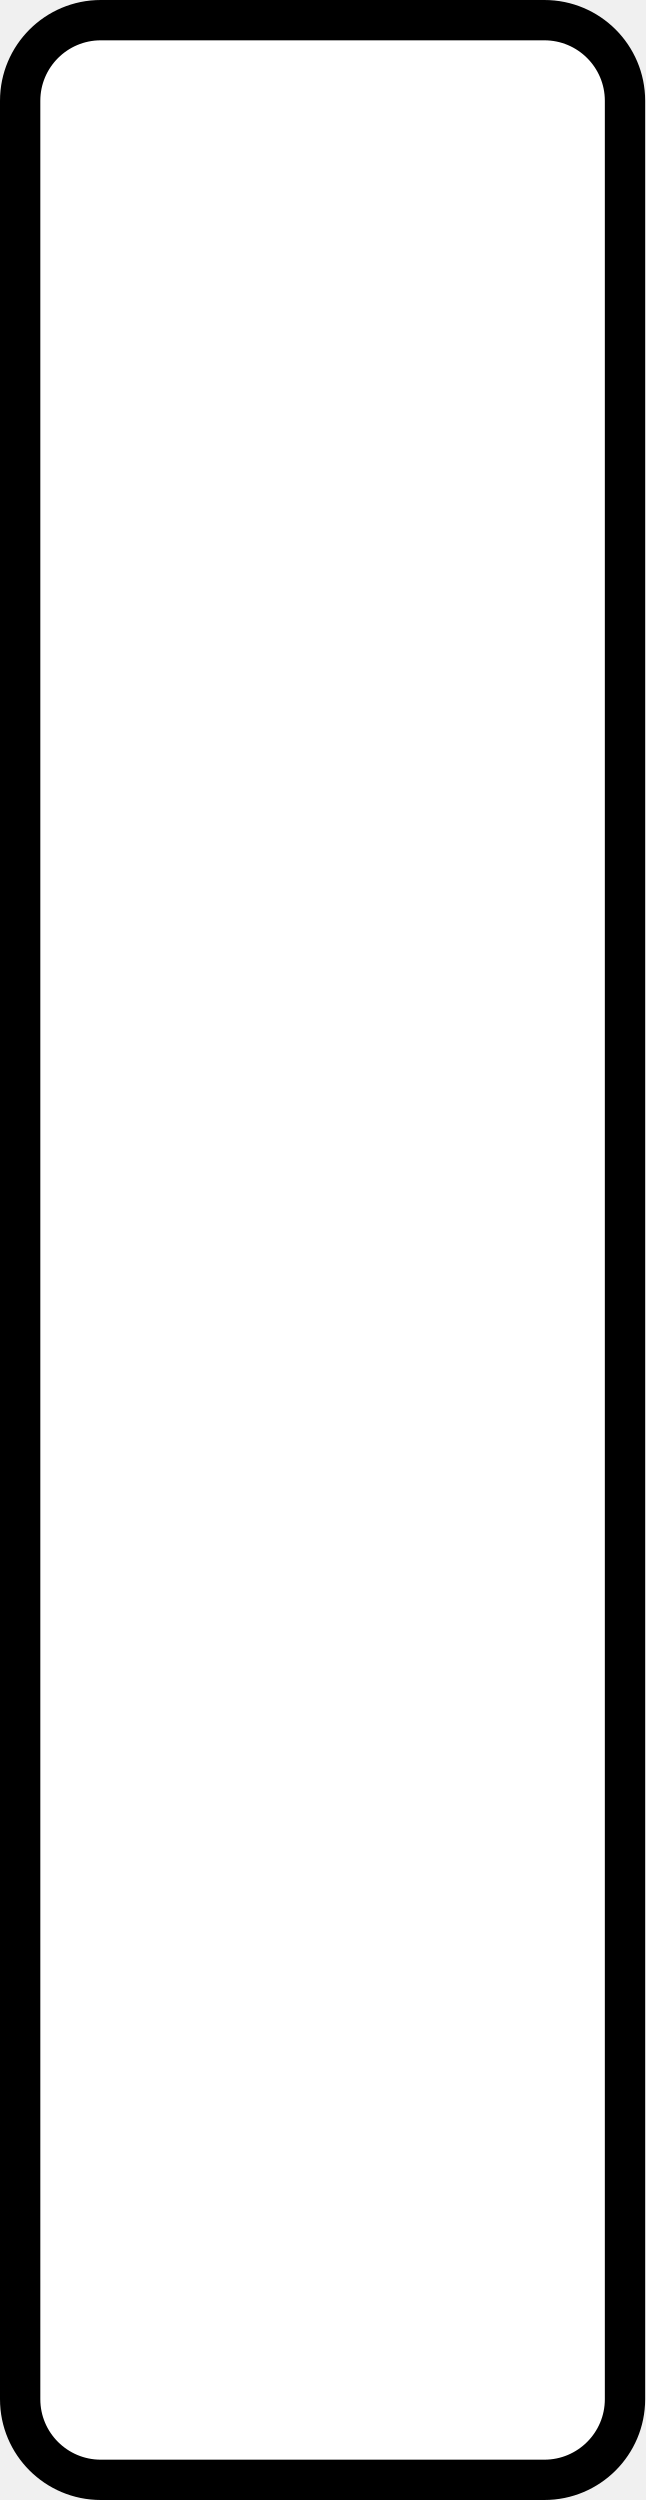
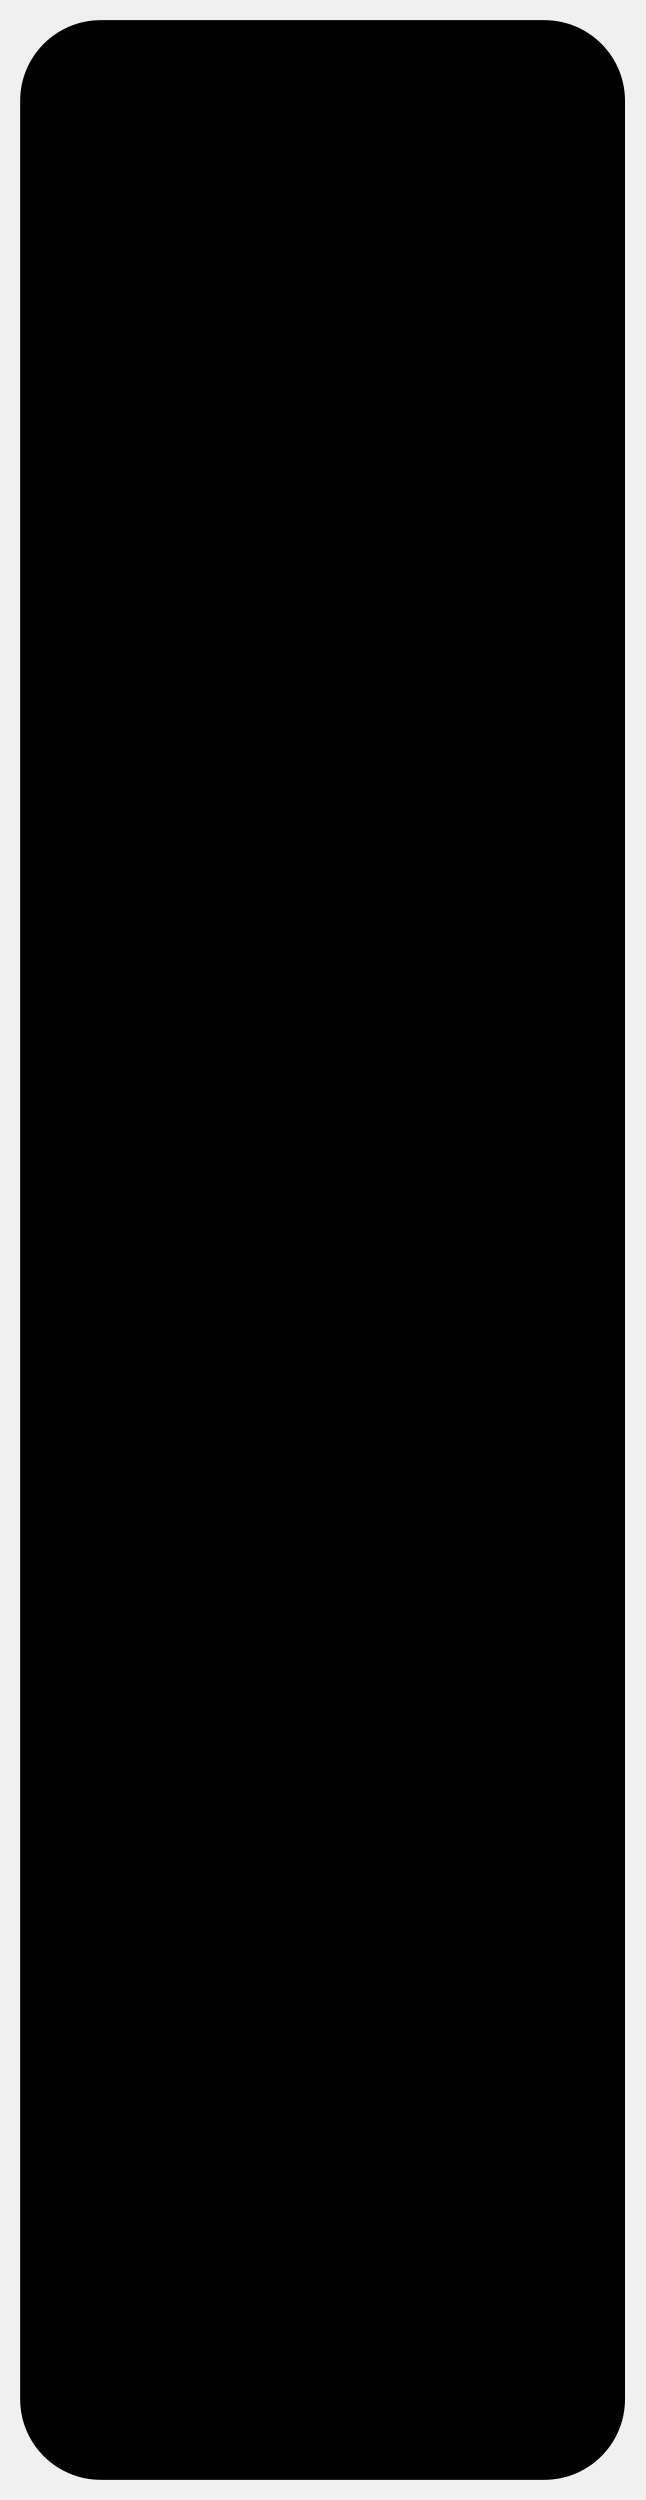
<svg xmlns="http://www.w3.org/2000/svg" width="100%" height="100%" viewBox="0 0 16 62">
-   <rect x="0.5" y="0.5" width="15" height="61" rx="2" ry="2" id="shield" style="fill:#ffffff;stroke:#000000;stroke-width:1;" />
+   <rect x="0.5" y="0.5" width="15" height="61" rx="2" ry="2" id="shield" style="fill:#000000;stroke:969696;stroke-width:1;" />
</svg>
